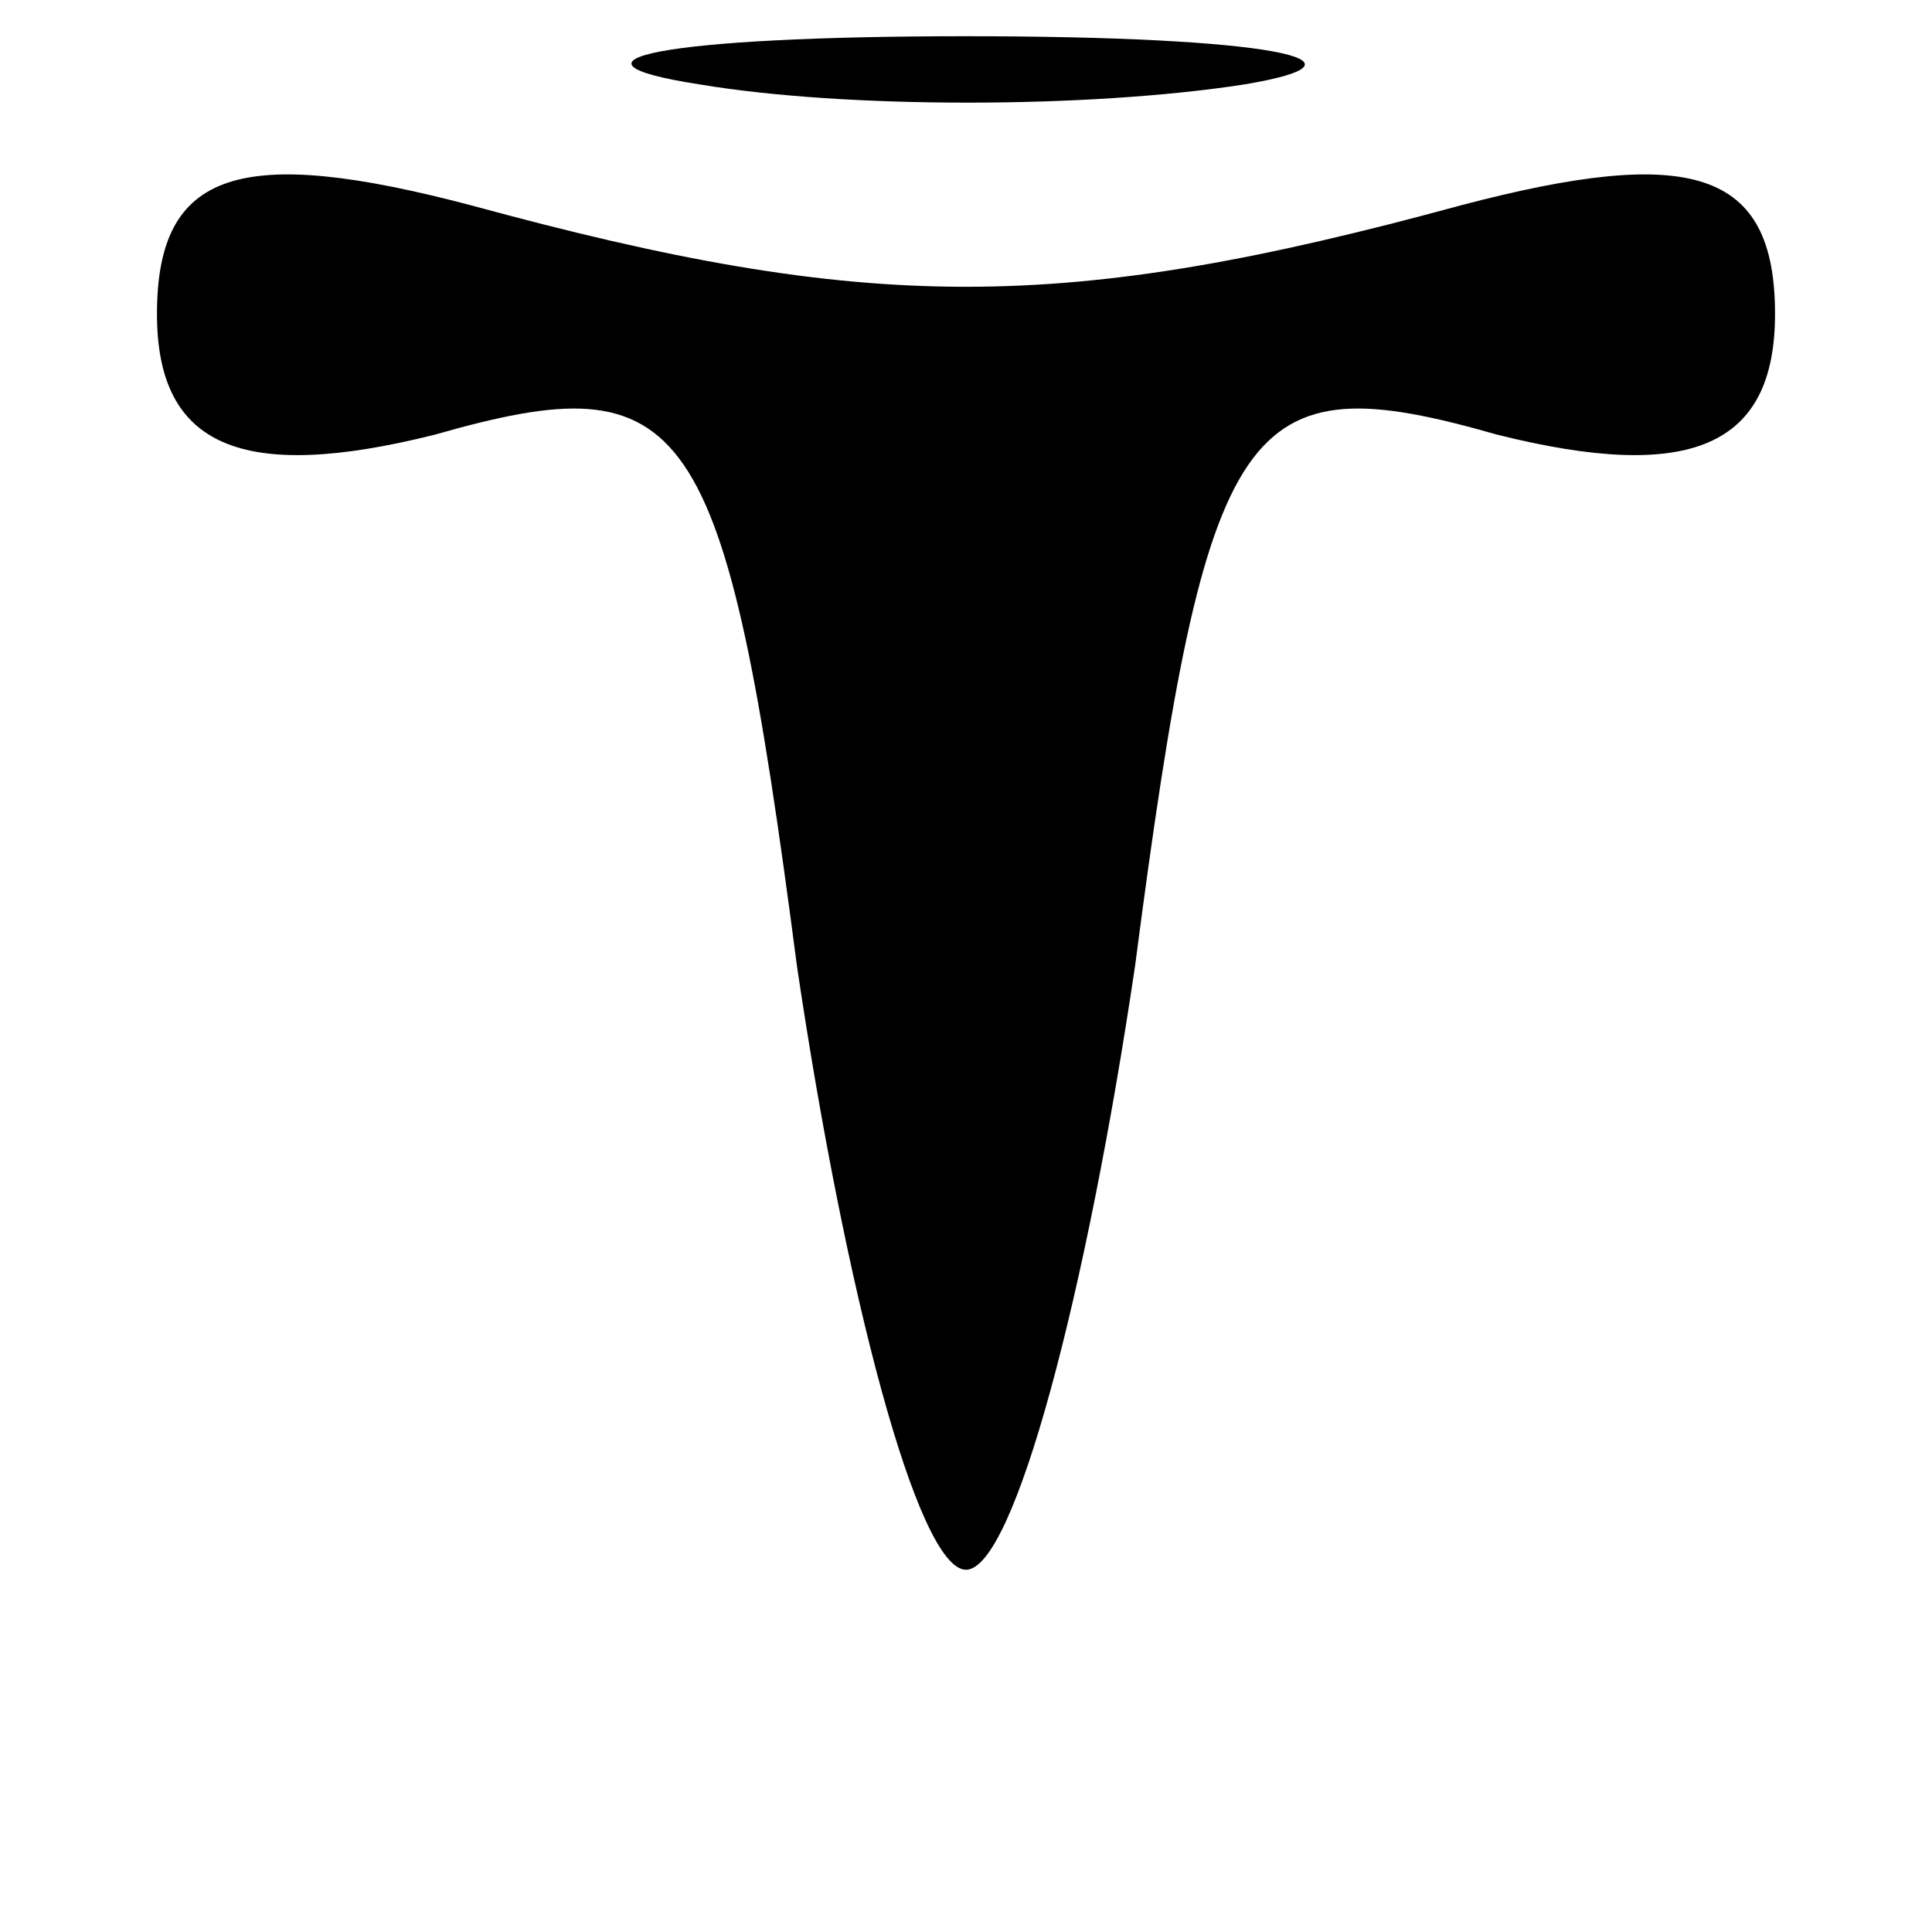
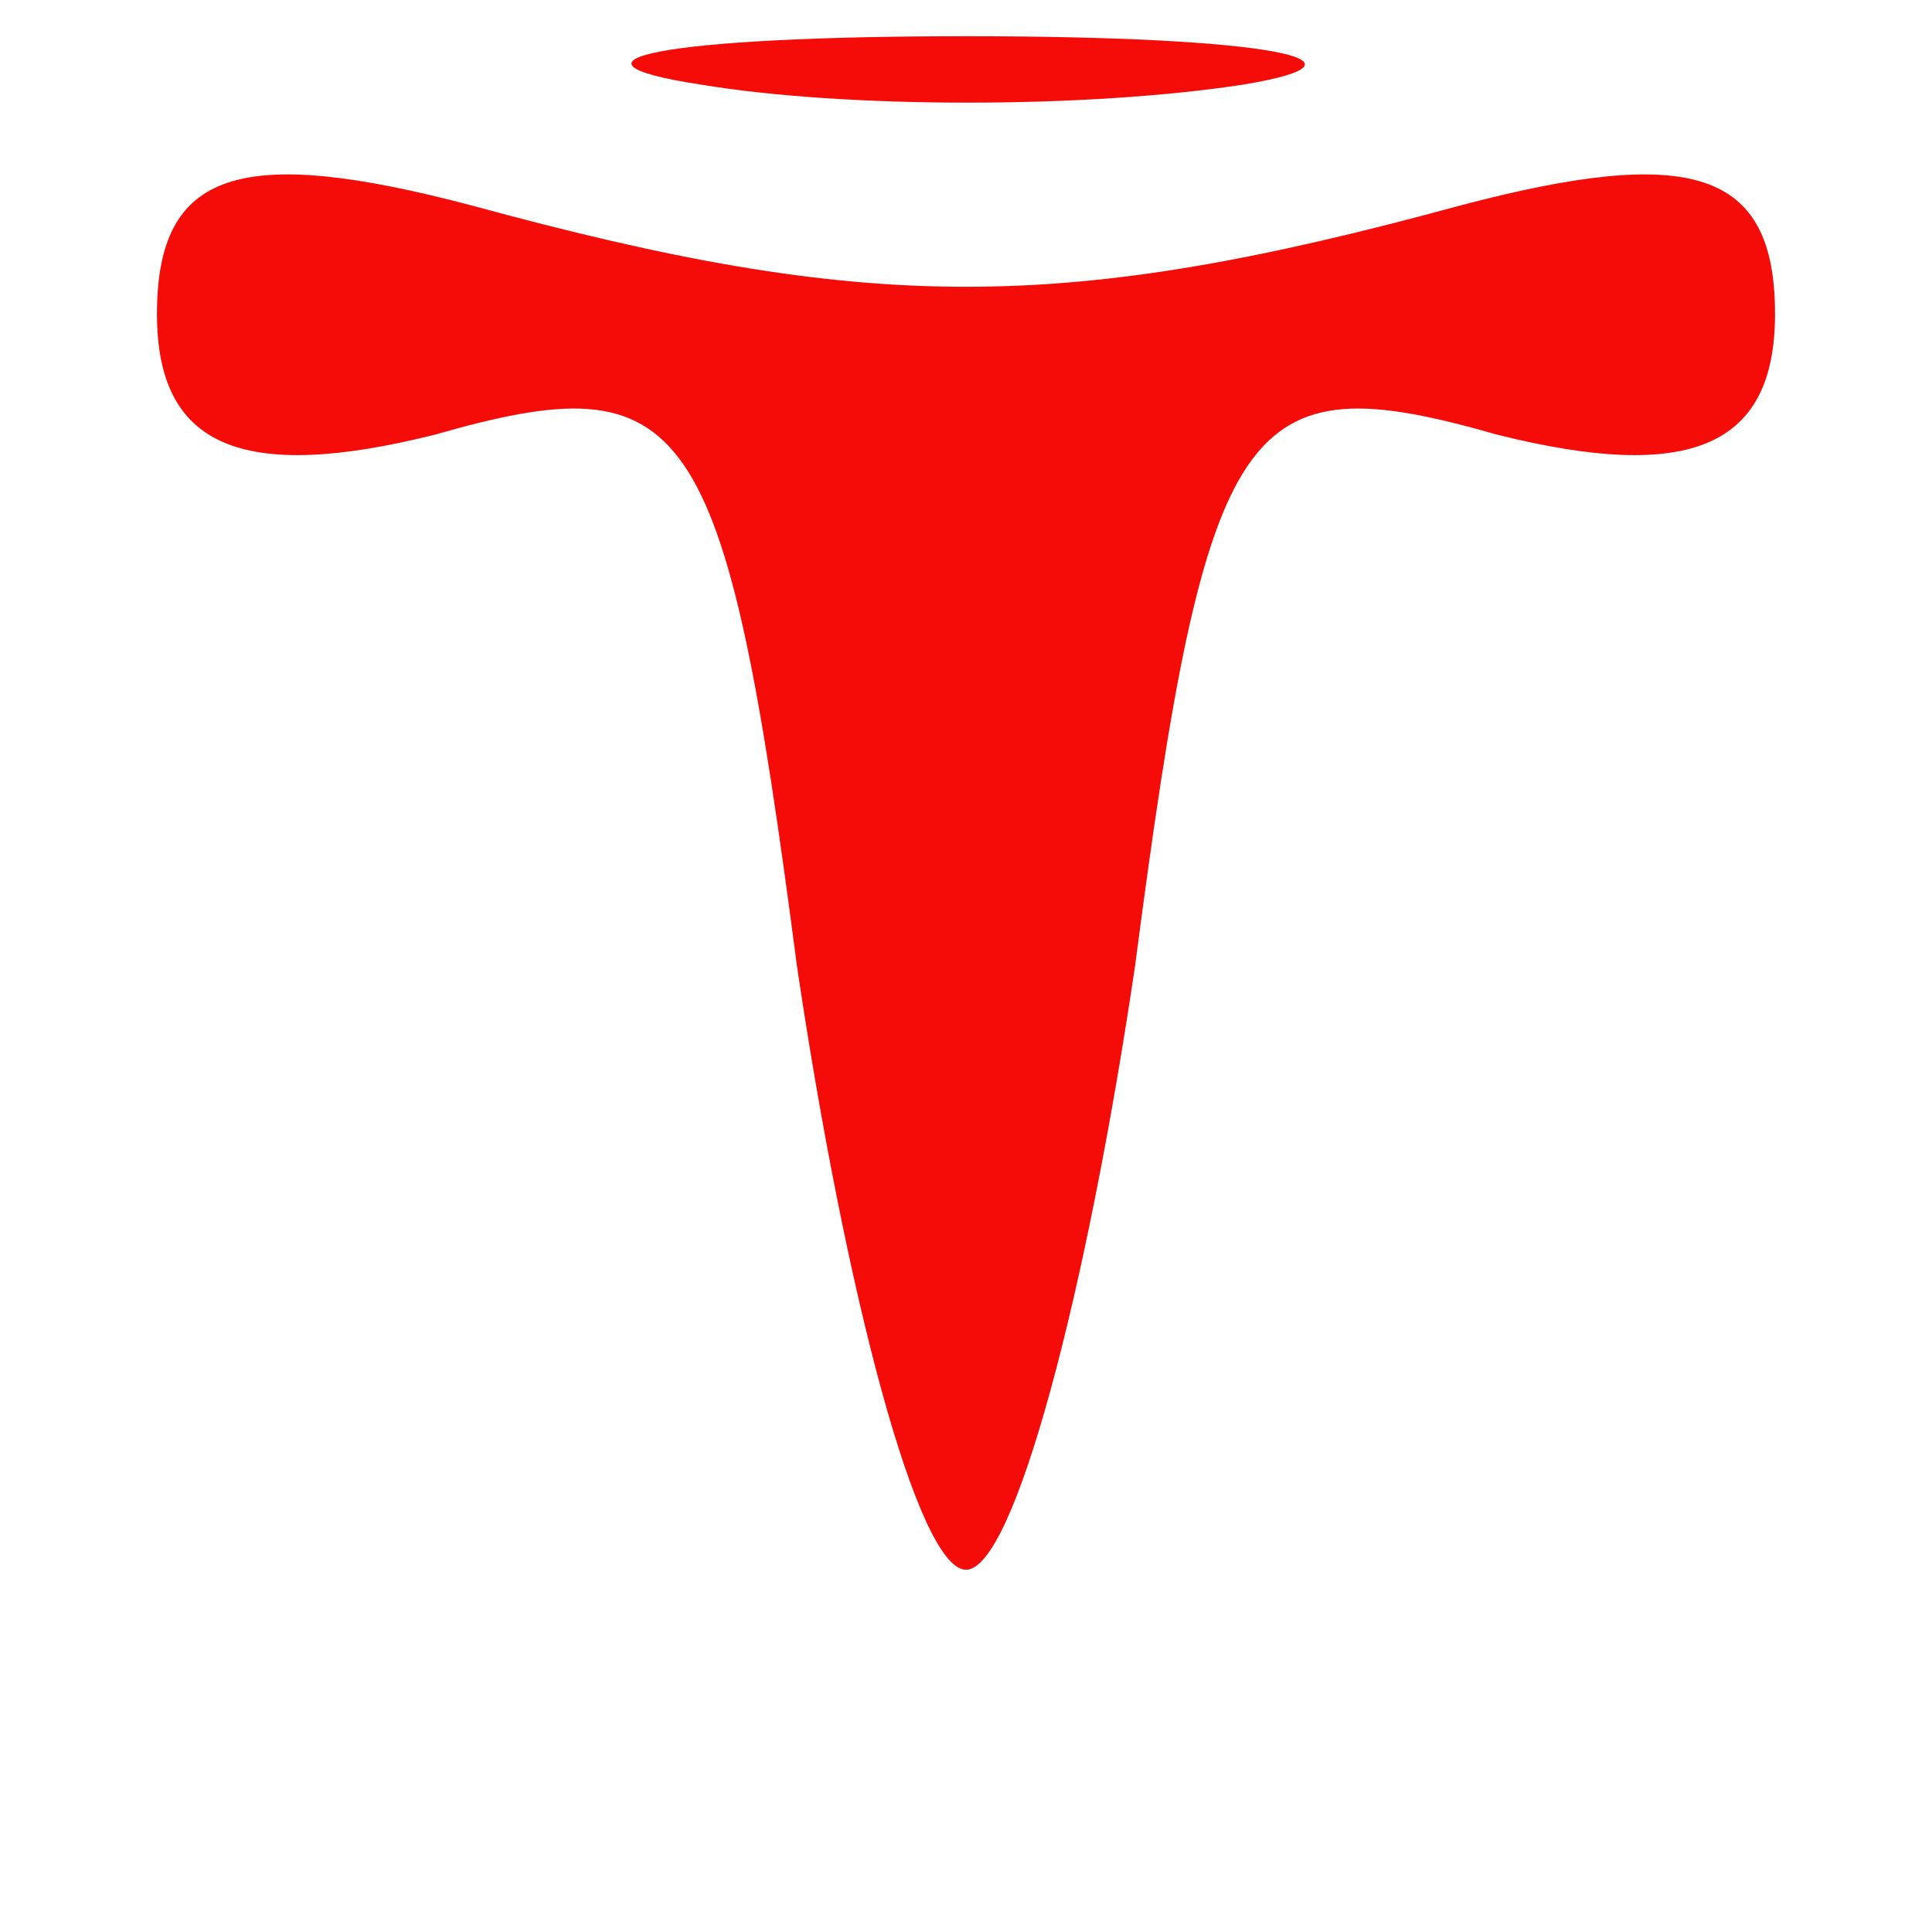
<svg xmlns="http://www.w3.org/2000/svg" version="1.0" width="16pt" height="16pt" viewBox="0 0 16 16" preserveAspectRatio="xMidYMid meet">
-   <g transform="translate(0,16) scale(0.1,-0.1)" fill="#000000" stroke="none">
+   <g transform="translate(0,16) scale(0.1,-0.1)" fill="#f50b07" stroke="none">
    <path d="M58 153 c12 -2 32 -2 45 0 12 2 2 4 -23 4 -25 0 -35 -2 -22 -4z" />
    <path d="M13 134 c0 -11 7 -14 23 -10 21 6 24 2 30 -44 4 -27 10 -50 14 -50 4 0 10 23 14 50 6 46 9 50 30 44 16 -4 23 -1 23 10 0 12 -7 14 -26 9 -33 -9 -49 -9 -82 0 -19 5 -26 3 -26 -9z" />
  </g>
</svg>
